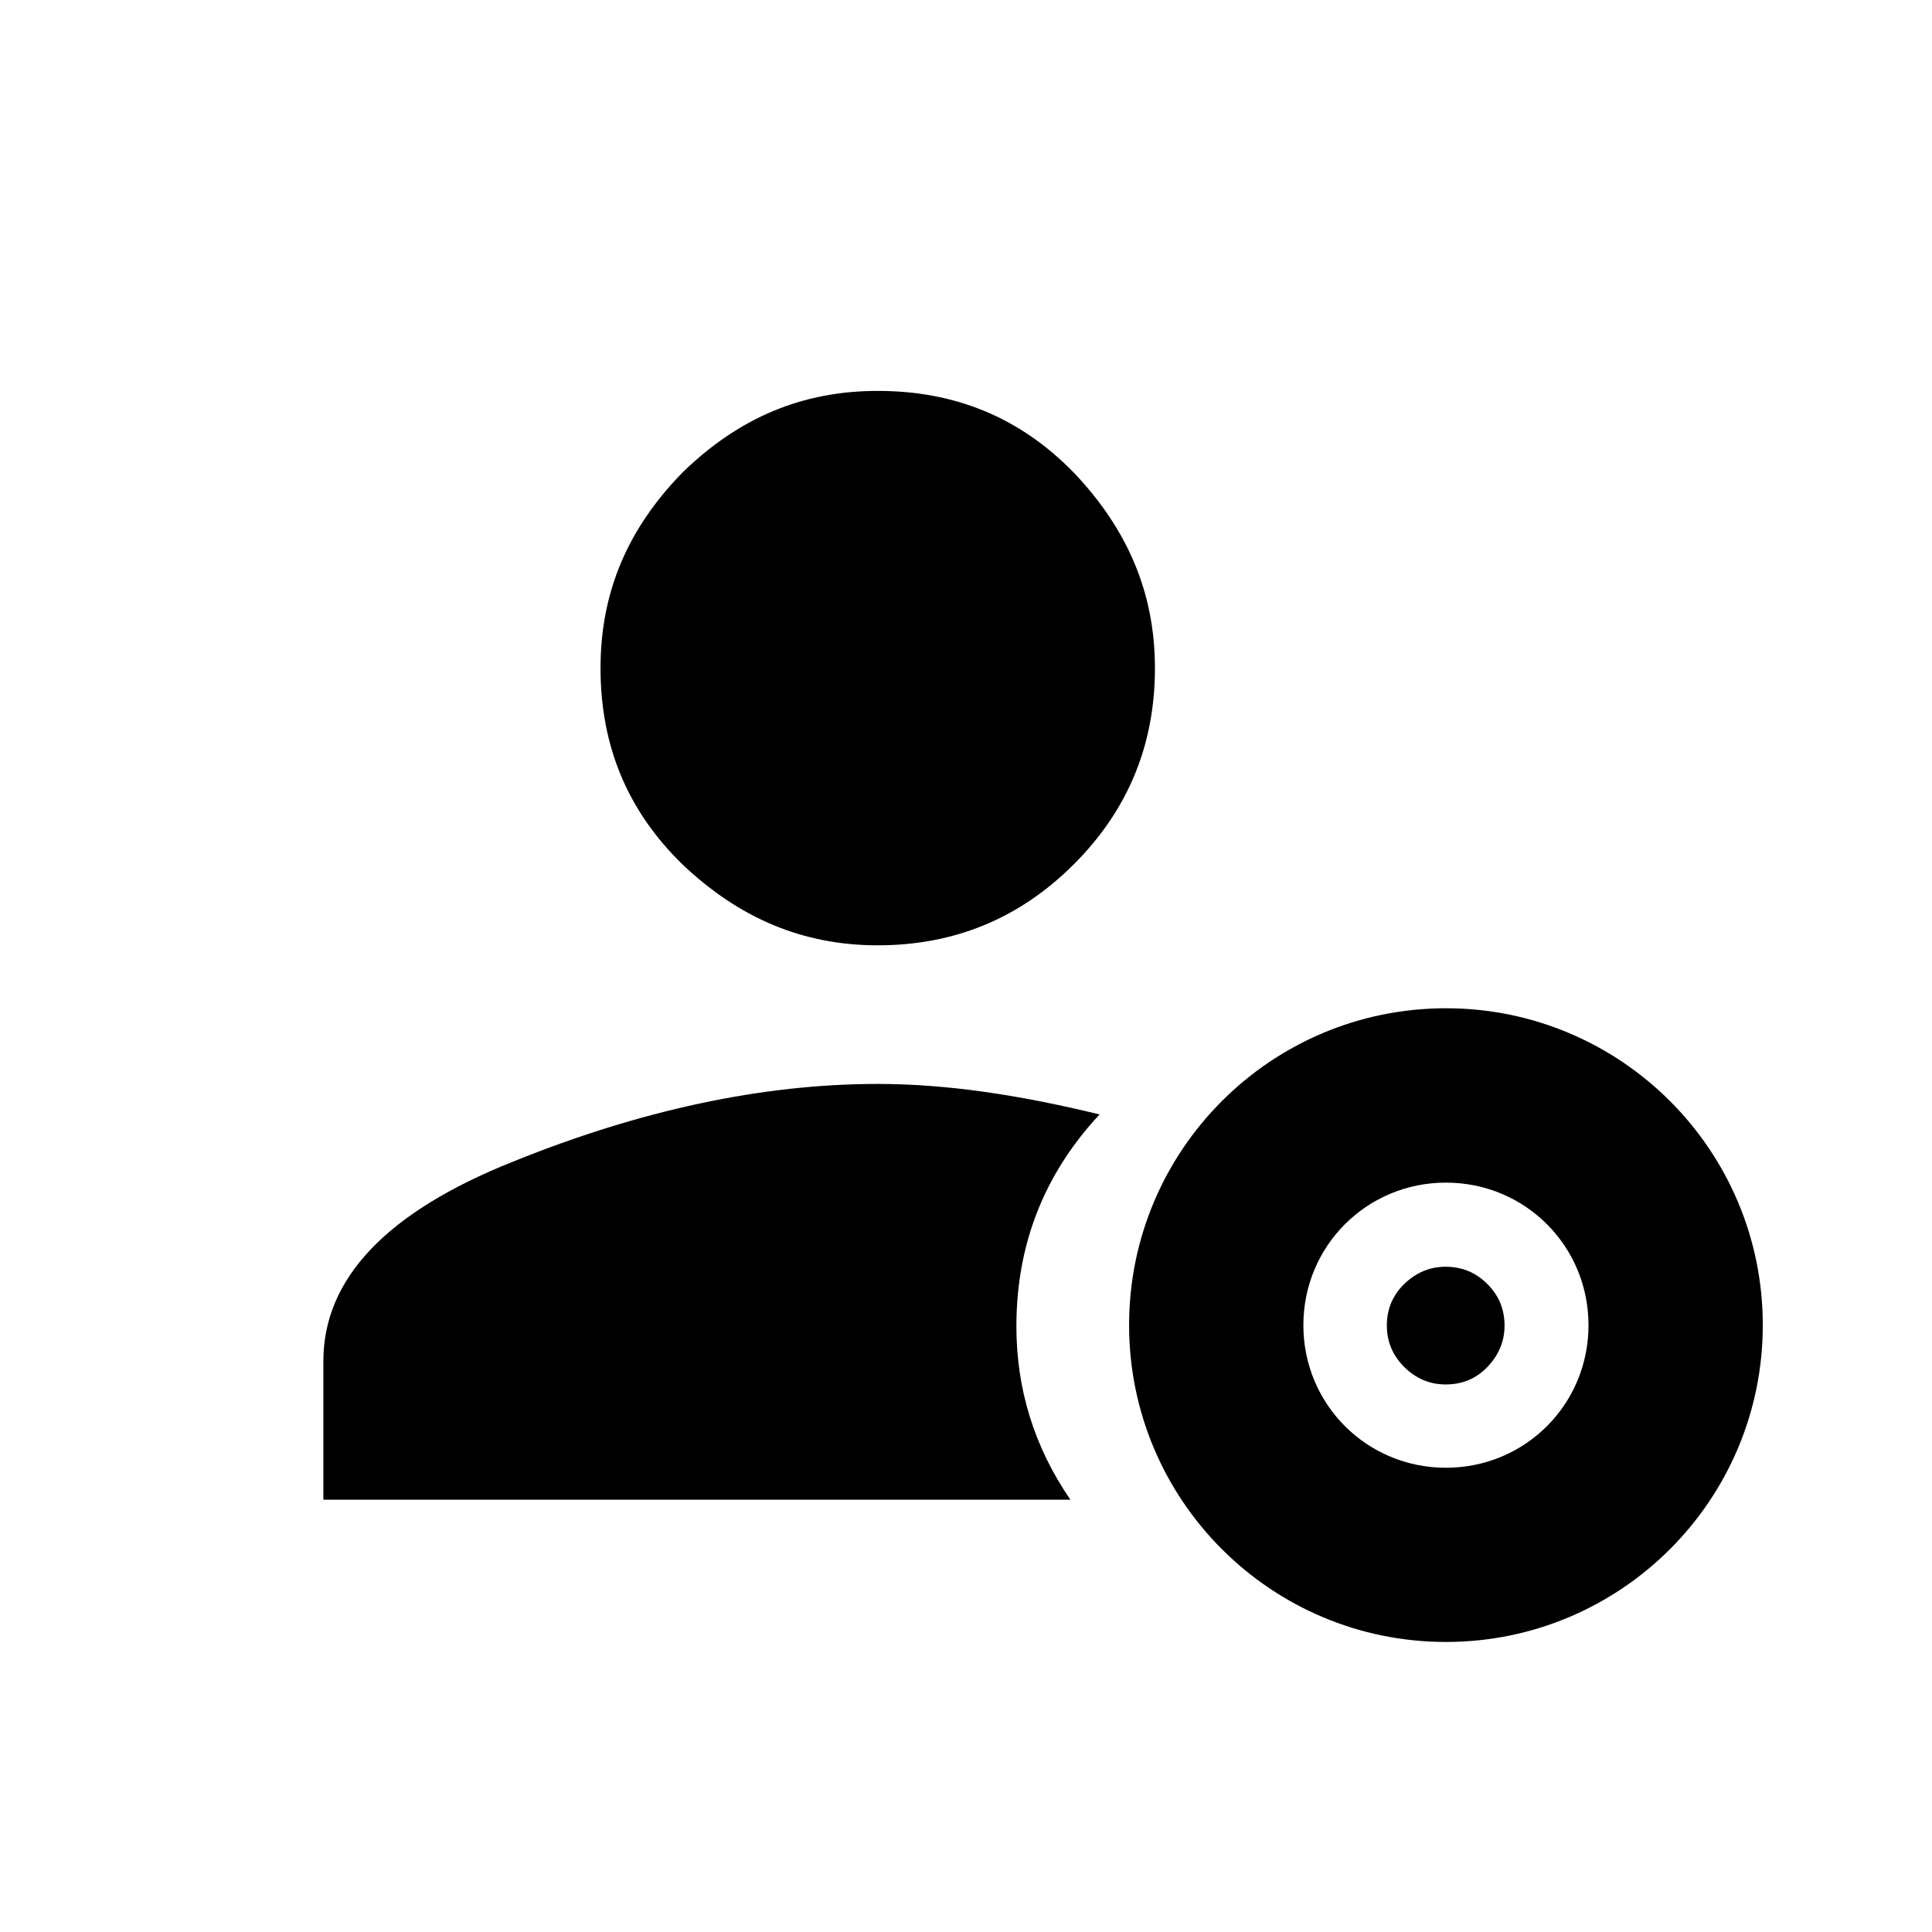
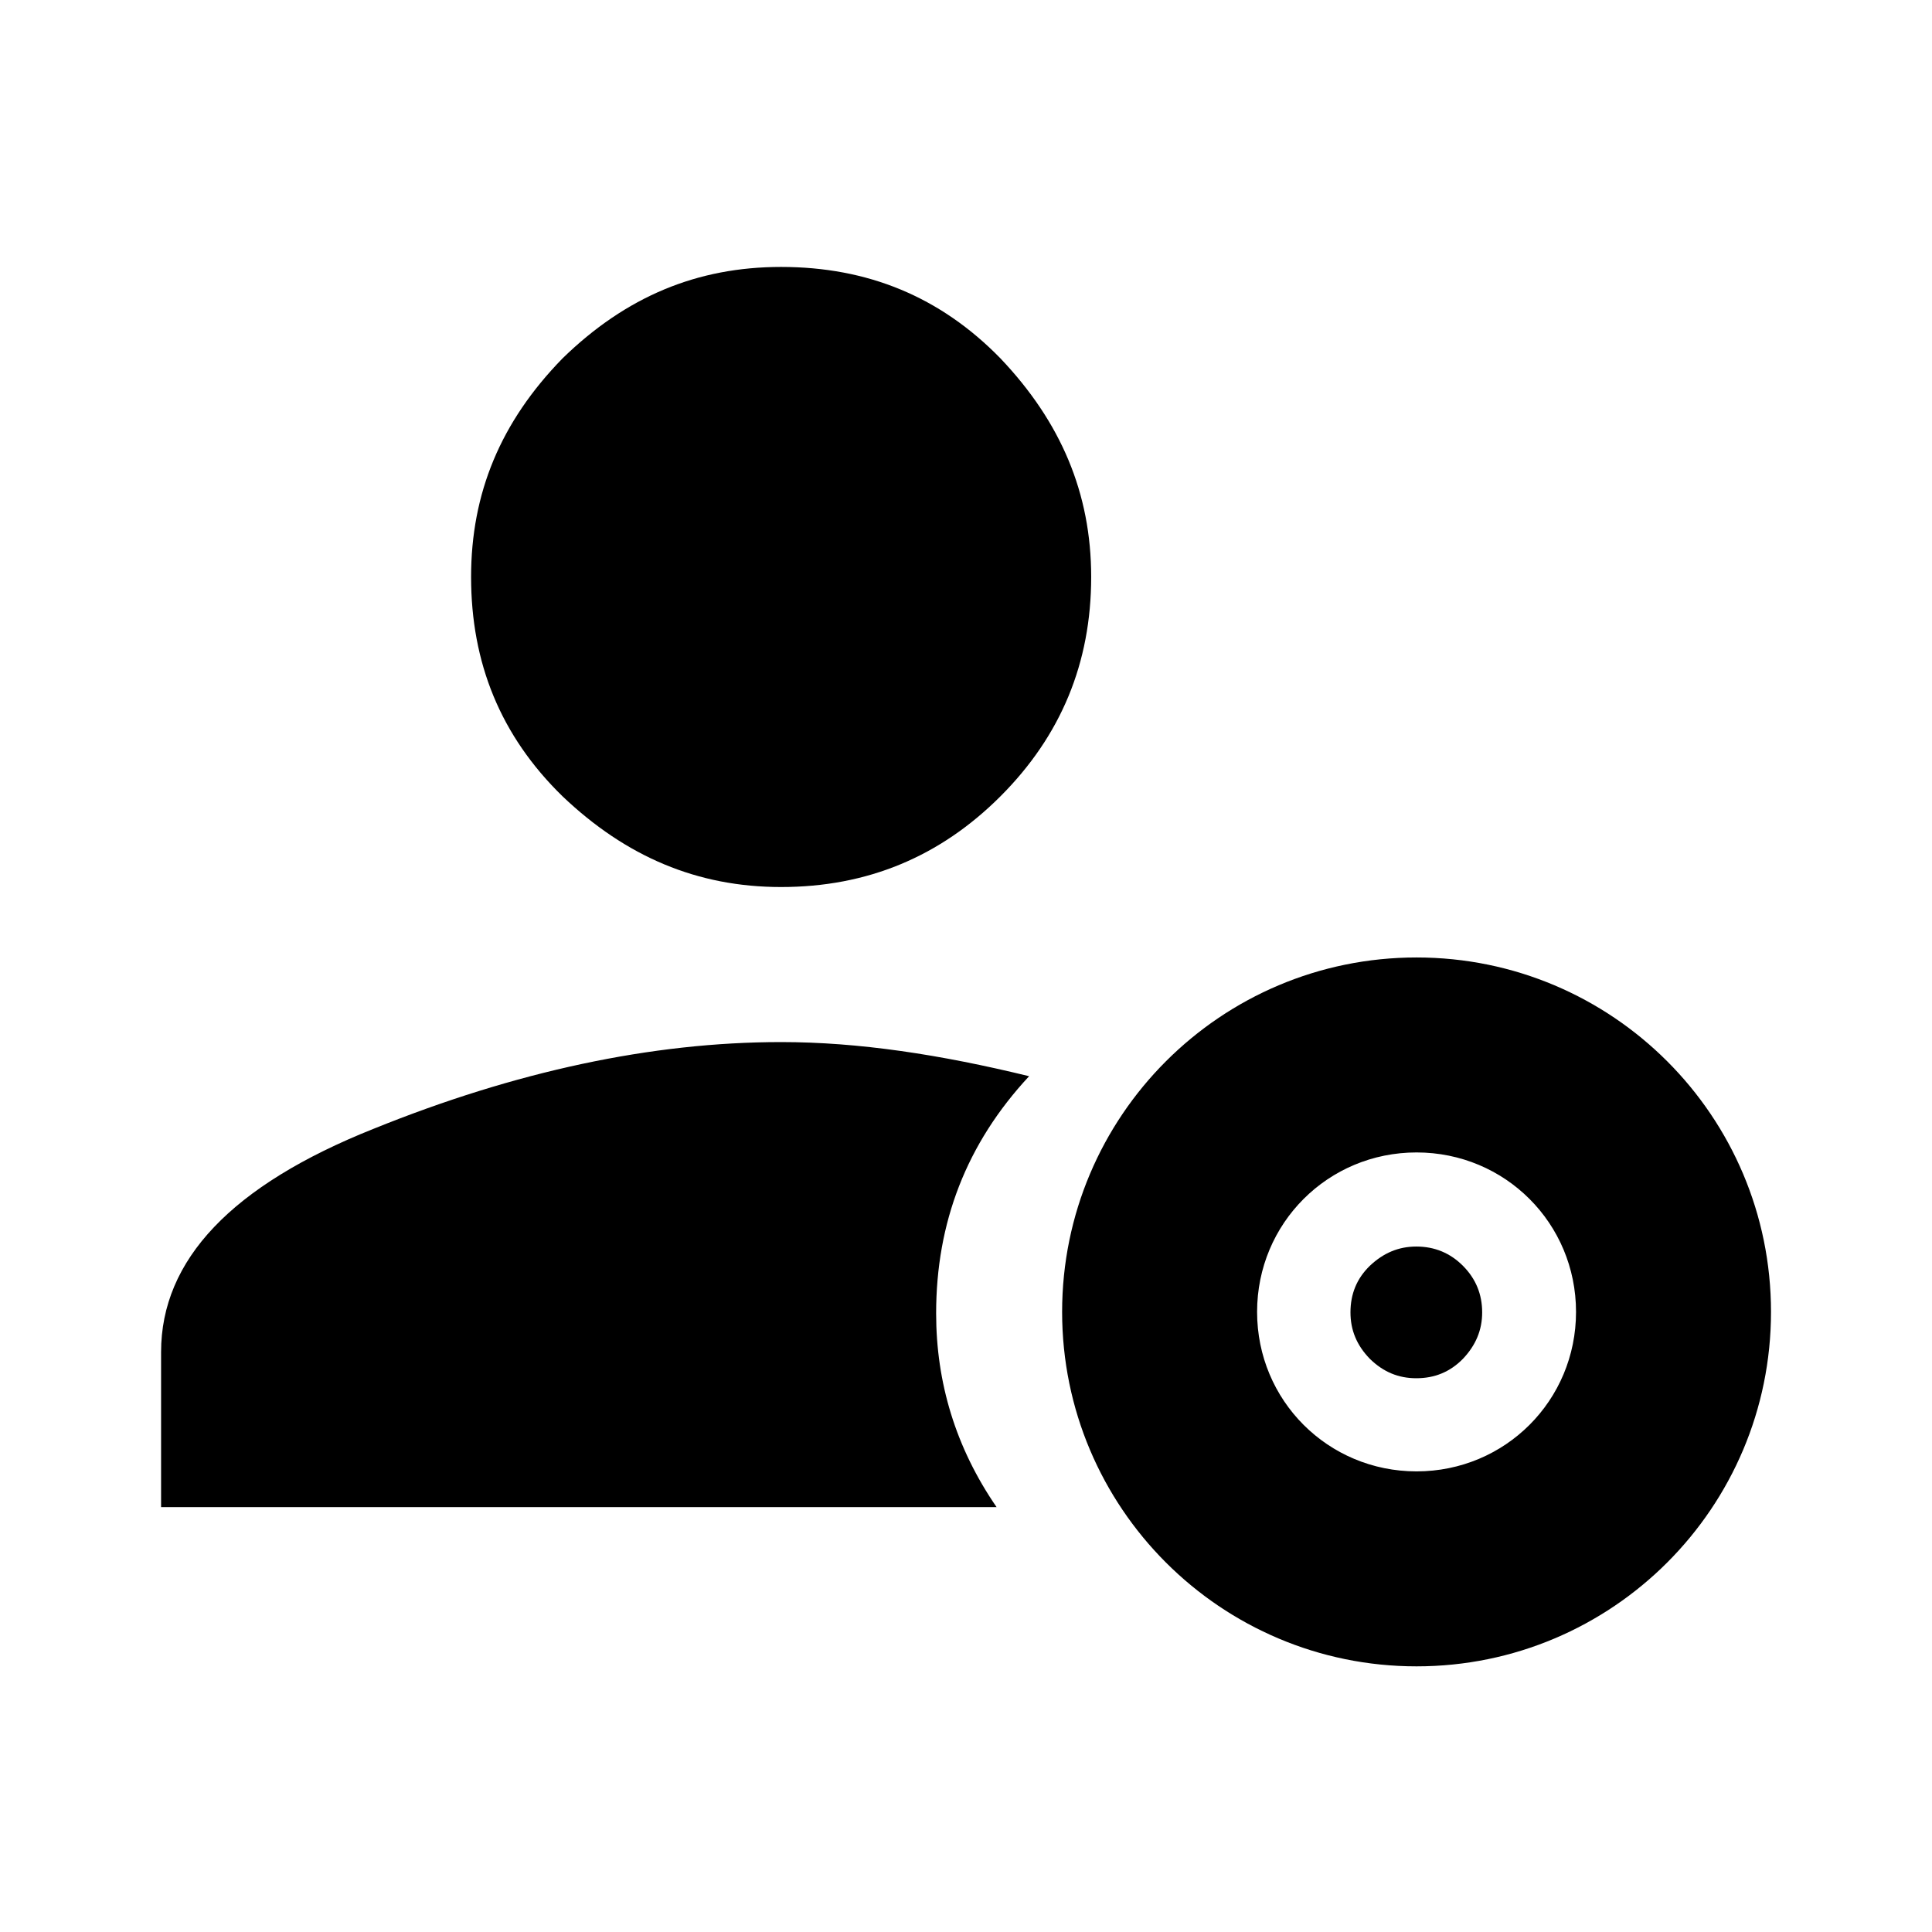
<svg xmlns="http://www.w3.org/2000/svg" id="svg4" width="24" height="24" version="1.1" viewBox="0 0 24 24">
-   <path id="path11" d="m10.904 13.465c0.861 0 1.765 0.138 2.755 0.379-0.697 0.749-1.033 1.627-1.033 2.634 0 0.766 0.215 1.489 0.671 2.152h-9.28v-1.722c0-1.024 0.783-1.851 2.359-2.479 1.575-0.637 3.09-0.964 4.528-0.964" fill="#000" />
-   <path id="path9" d="m10.904 11.743c-0.93 0-1.722-0.336-2.428-1.007-0.689-0.671-1.016-1.481-1.016-2.436 0-0.93 0.327-1.722 1.016-2.428 0.706-0.689 1.498-1.016 2.428-1.016 0.956 0 1.765 0.327 2.436 1.016 0.671 0.706 1.007 1.498 1.007 2.428 0 0.956-0.336 1.765-1.007 2.436-0.671 0.671-1.481 1.007-2.436 1.007" fill="#000" />
-   <path id="path70" d="m17.962 16.068a0.394 0.394 0 0 0-0.394 0.394 0.394 0.394 0 0 0 0.394 0.394 0.394 0.394 0 0 0 0.394-0.394 0.394 0.394 0 0 0-0.394-0.394m0 2.165c-0.984 0-1.771-0.787-1.771-1.771s0.787-1.771 1.771-1.771c0.984 0 1.771 0.787 1.771 1.771s-0.787 1.771-1.771 1.771m0-5.708a3.936 3.936 0 0 0-3.936 3.936 3.936 3.936 0 0 0 3.936 3.936 3.936 3.936 0 0 0 3.936-3.936 3.936 3.936 0 0 0-3.936-3.936z" fill="#000" />
-   <path id="path9-3" d="m17.959 15.736c-0.197 0-0.366 0.071-0.515 0.214-0.146 0.143-0.216 0.314-0.216 0.517 0 0.197 0.069 0.366 0.216 0.515 0.15 0.146 0.318 0.216 0.515 0.216 0.203 0 0.375-0.069 0.517-0.216 0.143-0.15 0.214-0.318 0.214-0.515 0-0.203-0.071-0.375-0.214-0.517-0.143-0.143-0.314-0.214-0.517-0.214" fill="#000" />
+   <path id="path9-3" d="m17.594 15.485c-0.221 0-0.409 0.08-0.577 0.239-0.164 0.159-0.241 0.352-0.241 0.579 0 0.221 0.078 0.409 0.241 0.577 0.168 0.164 0.356 0.241 0.577 0.241 0.227 0 0.419-0.078 0.579-0.241 0.159-0.168 0.239-0.356 0.239-0.577 0-0.227-0.08-0.419-0.239-0.579-0.159-0.159-0.352-0.239-0.579-0.239m0.003 0.371a0.44 0.44 0 0 0-0.44 0.44 0.44 0.44 0 0 0 0.44 0.44 0.44 0.44 0 0 0 0.44-0.44 0.44 0.44 0 0 0-0.44-0.44m0 2.422c-1.101 0-1.981-0.881-1.981-1.981 0-1.101 0.881-1.981 1.981-1.981 1.101 0 1.981 0.881 1.981 1.981 0 1.101-0.881 1.981-1.981 1.981m0-6.384a4.403 4.403 0 0 0-4.403 4.403 4.403 4.403 0 0 0 4.403 4.403 4.403 4.403 0 0 0 4.403-4.403 4.403 4.403 0 0 0-4.403-4.403zm-7.894-0.875c-1.04 0-1.926-0.376-2.715-1.127-0.77-0.751-1.136-1.656-1.136-2.725 0-1.04 0.366-1.926 1.136-2.715 0.79-0.77 1.675-1.136 2.715-1.136 1.069 0 1.974 0.366 2.725 1.136 0.751 0.79 1.127 1.675 1.127 2.715 0 1.069-0.376 1.974-1.127 2.725-0.751 0.751-1.656 1.127-2.725 1.127m0 1.926c0.963 0 1.974 0.154 3.081 0.424-0.78 0.838-1.155 1.82-1.155 2.946 0 0.857 0.241 1.666 0.751 2.407h-10.379v-1.926c0-1.146 0.876-2.07 2.638-2.773 1.762-0.713 3.457-1.078 5.065-1.078" stroke-width="1.119" fill="#000" />
</svg>
